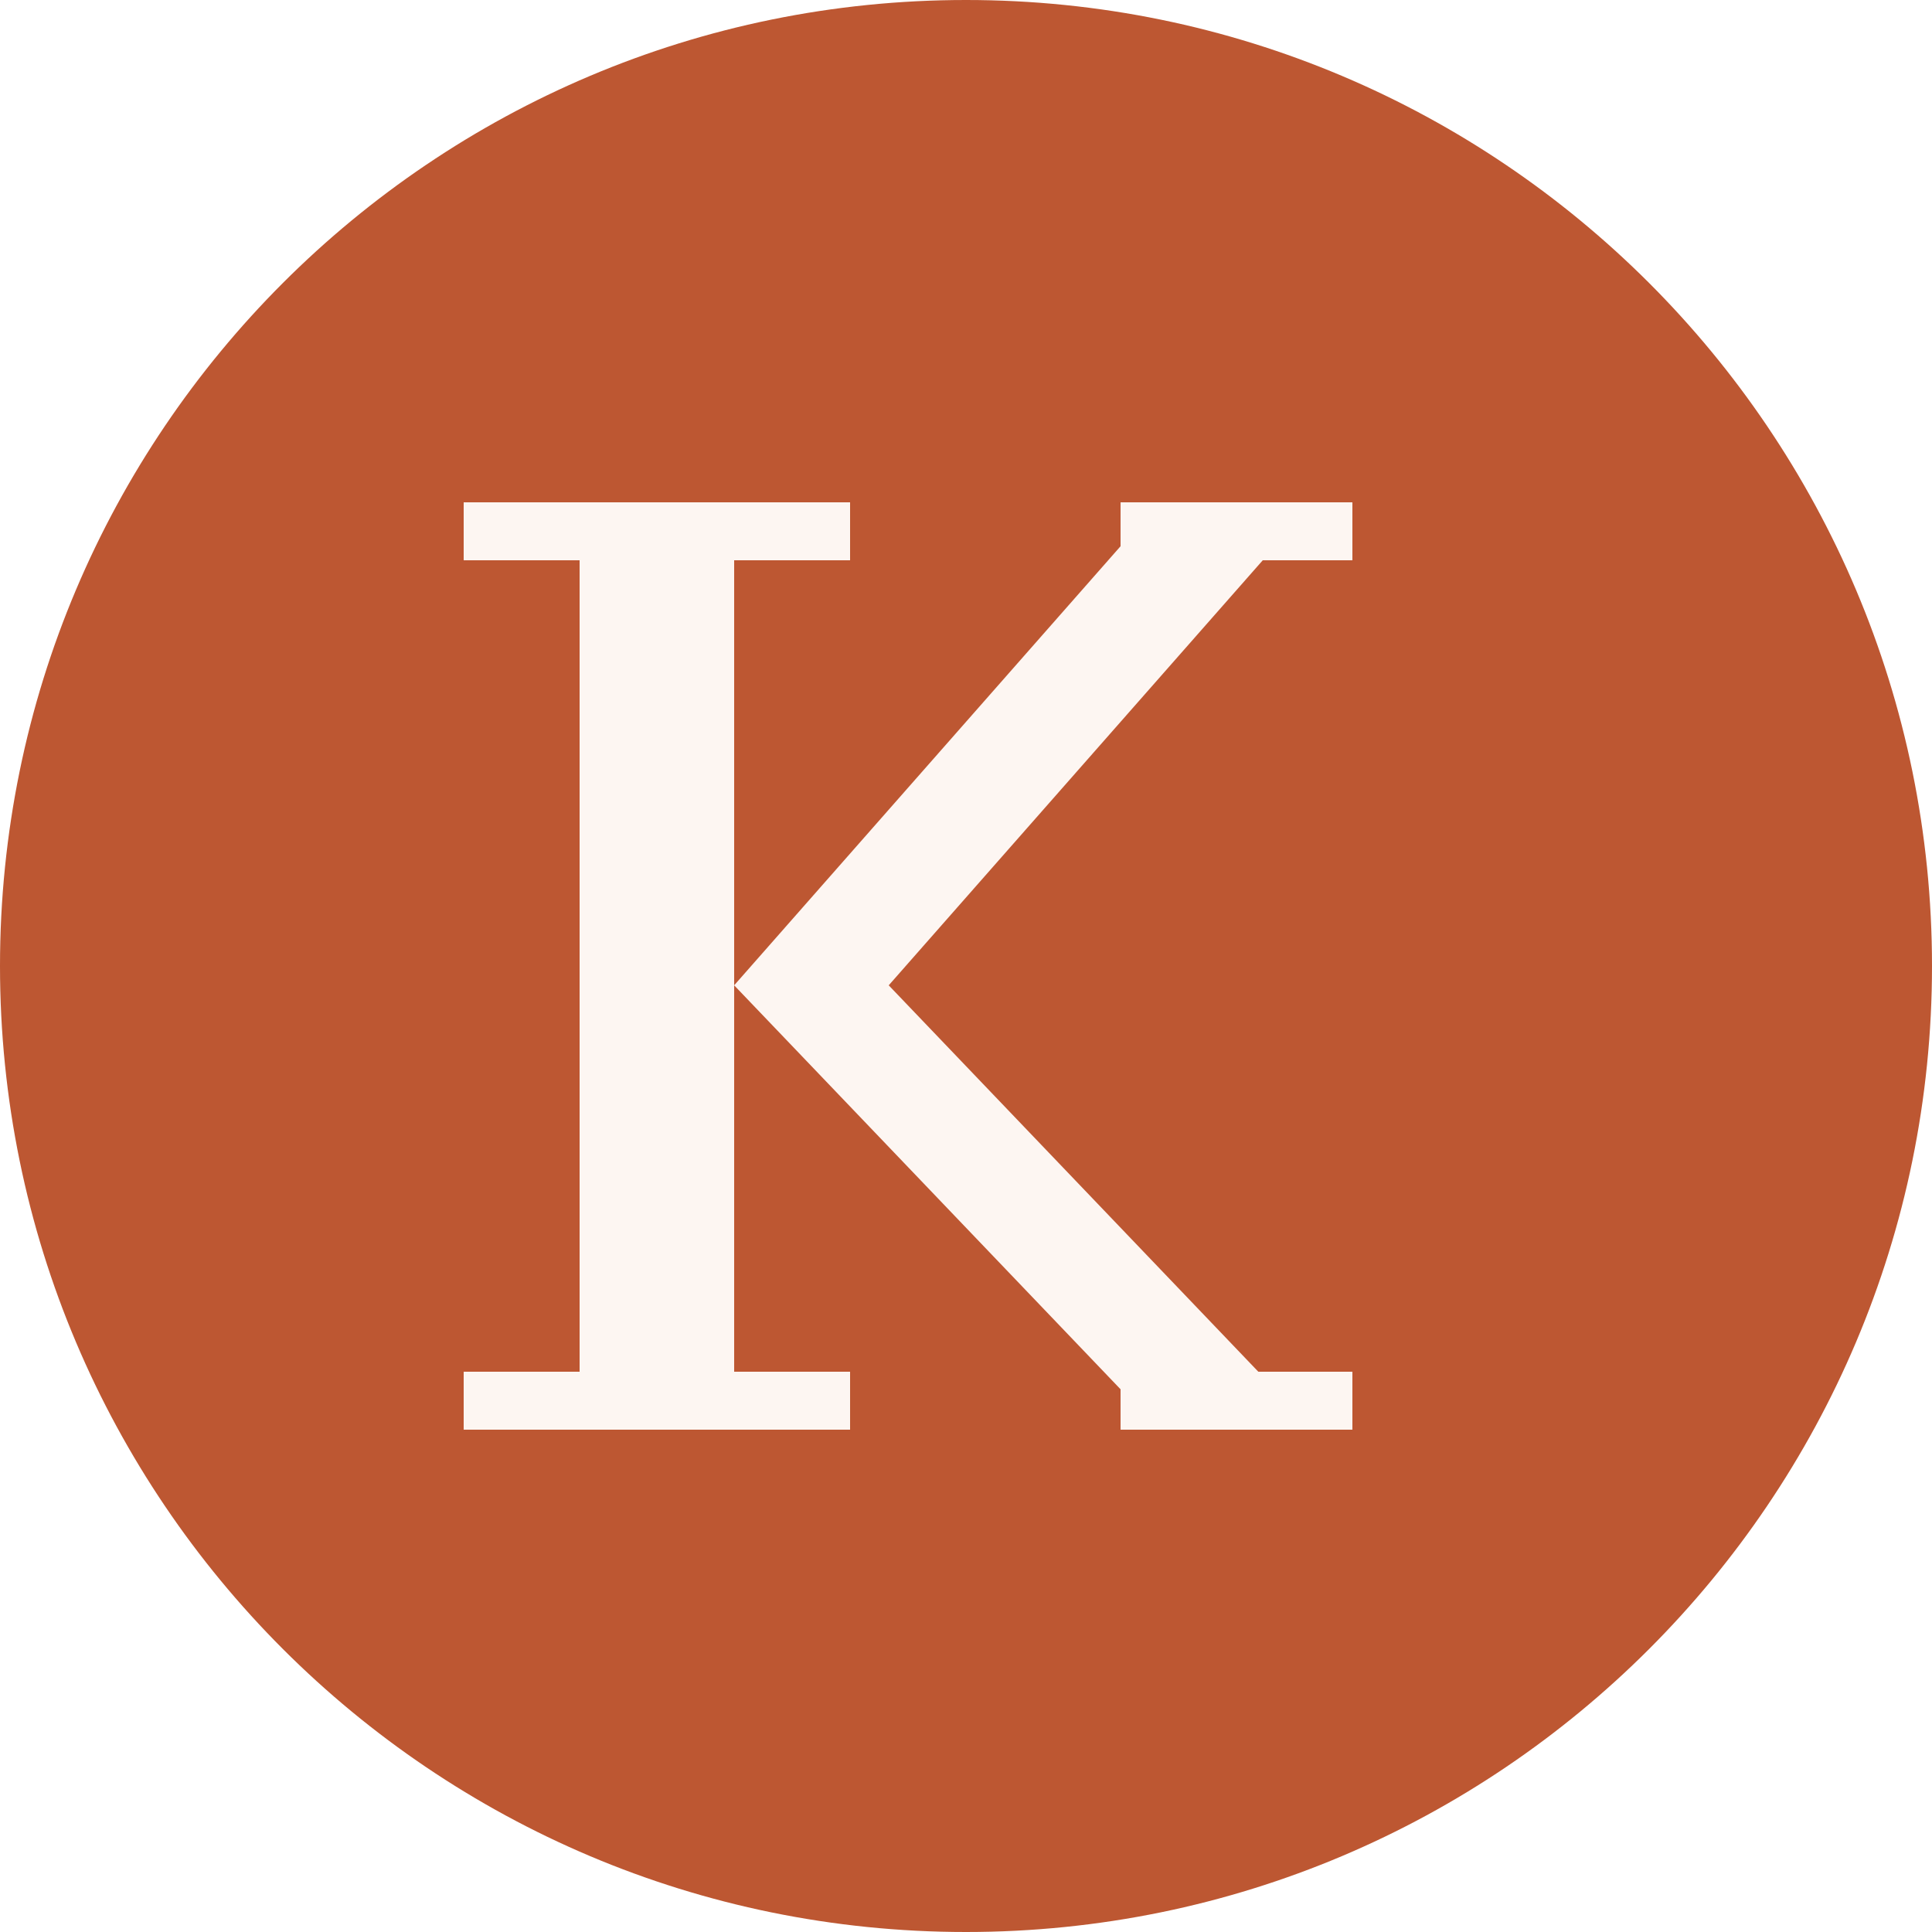
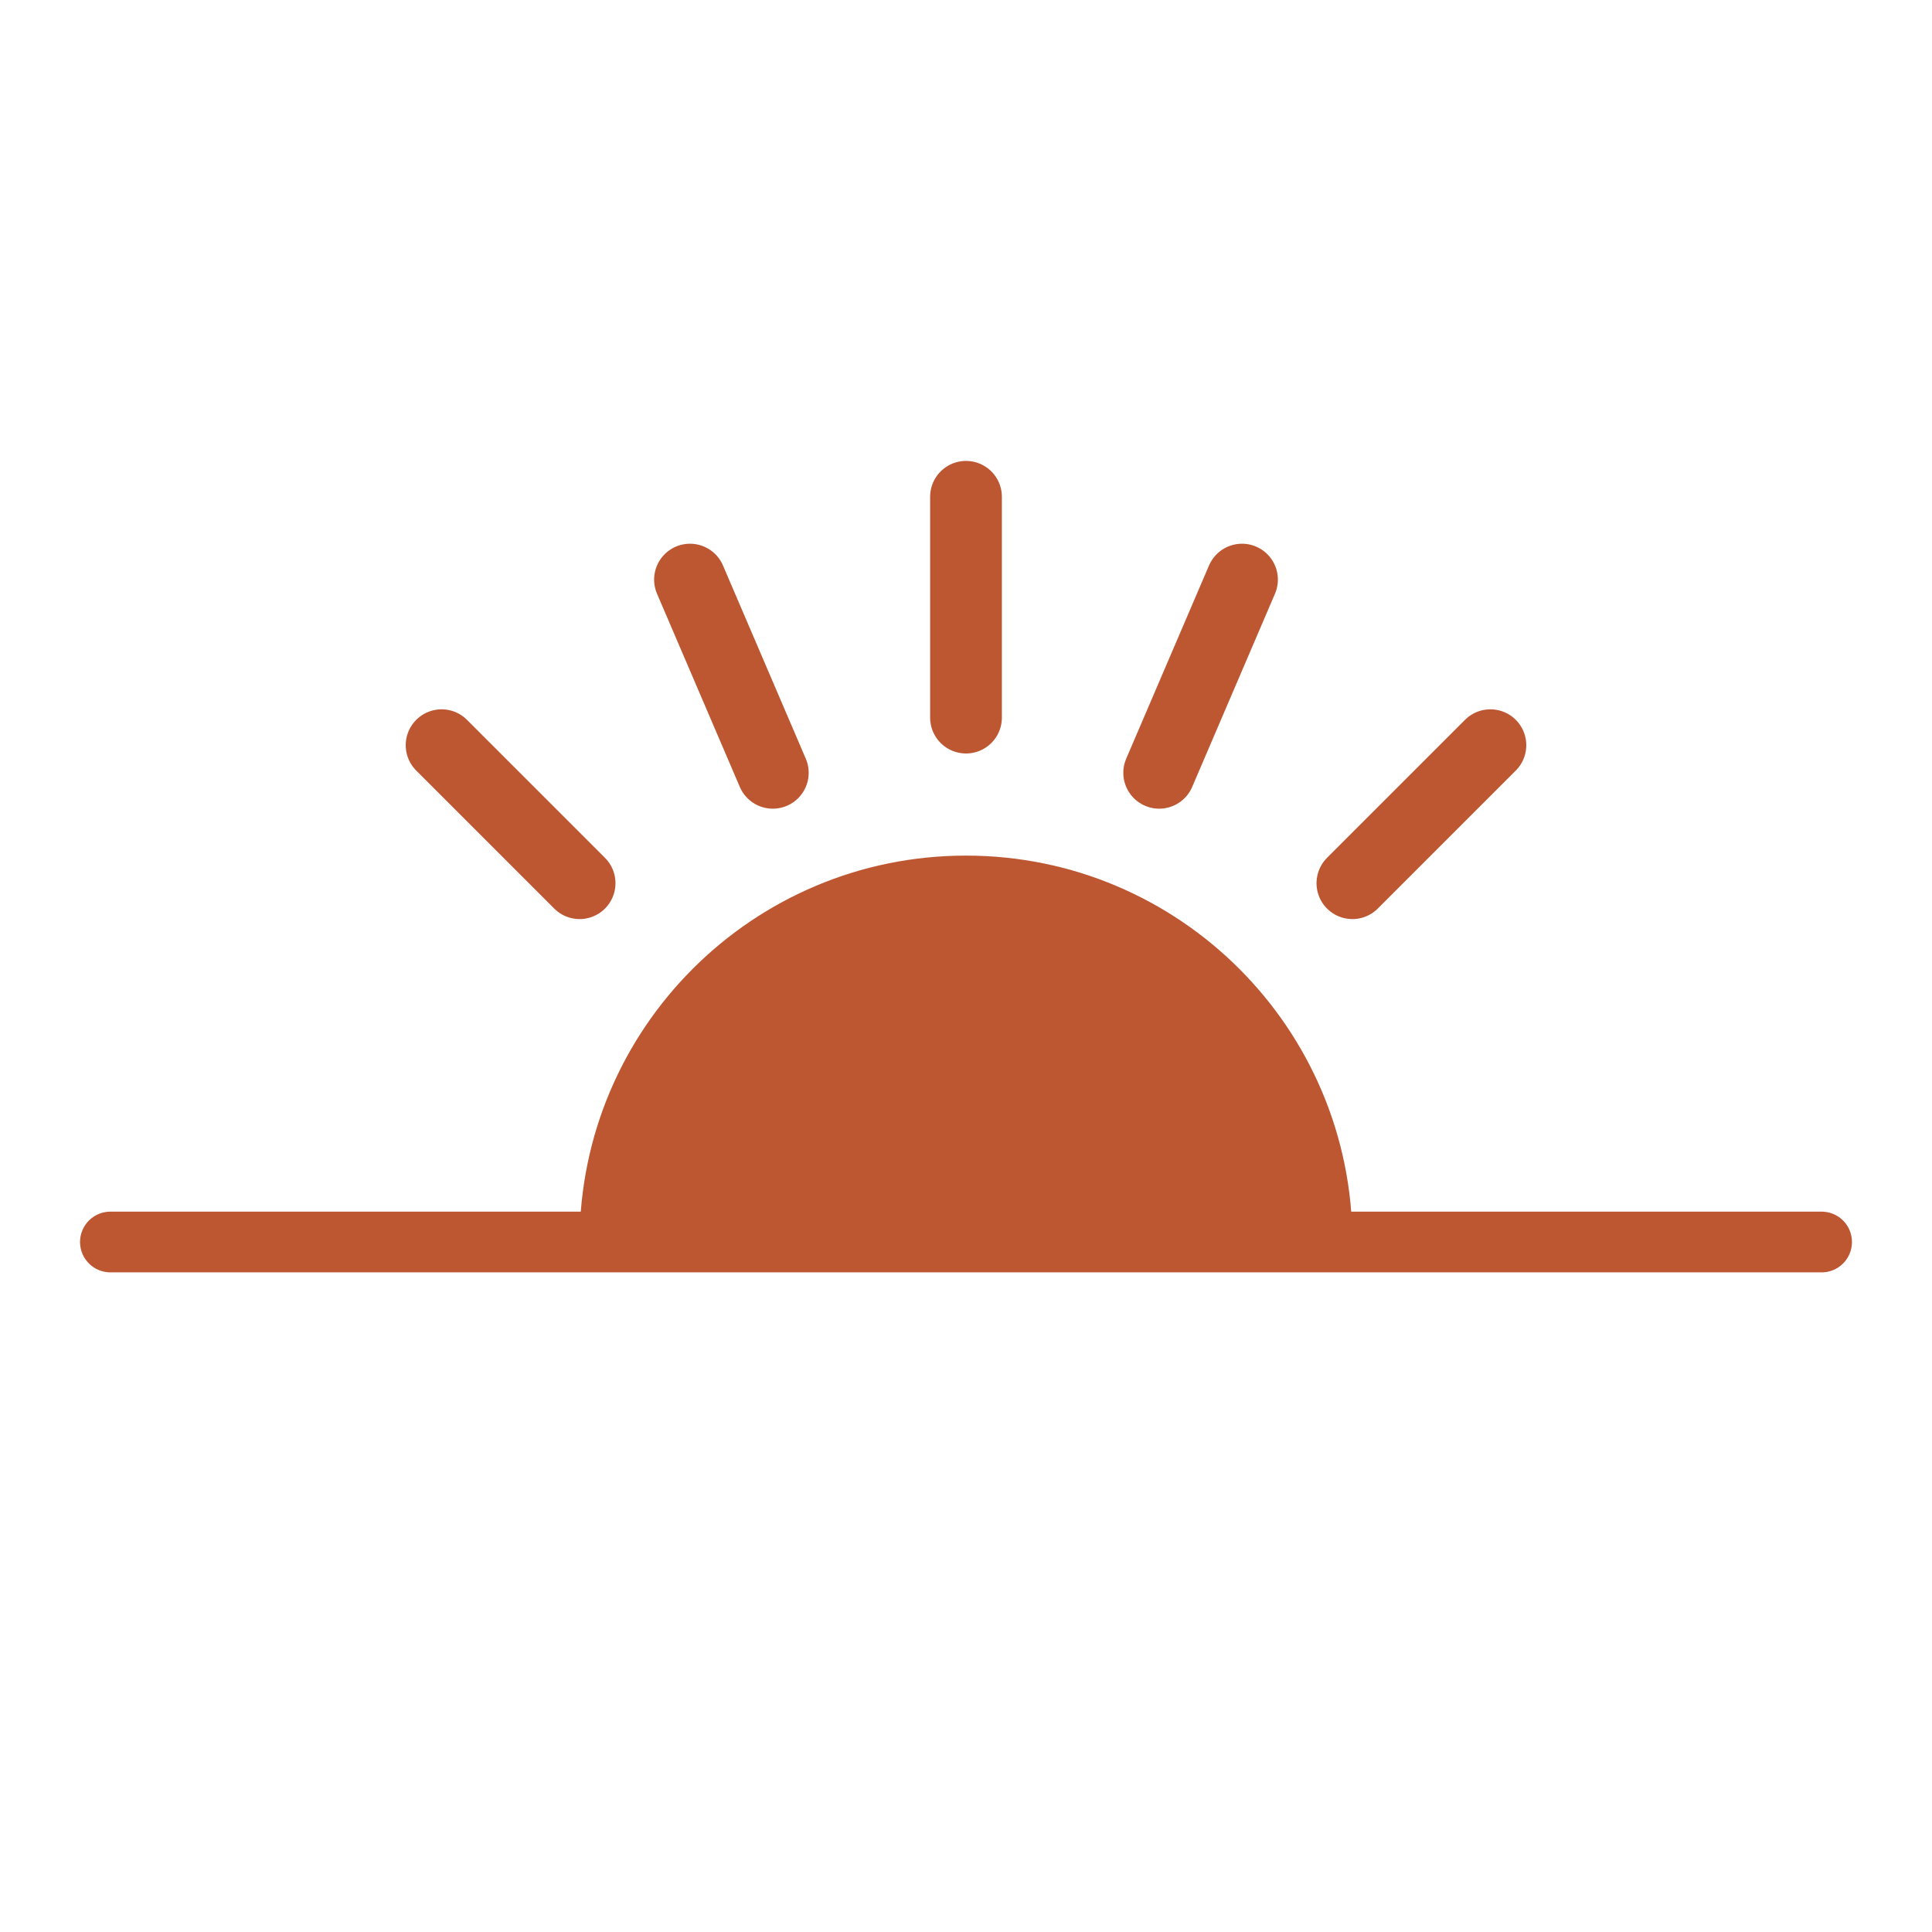
- <svg xmlns="http://www.w3.org/2000/svg" viewBox="0 0 100 100">
-   <circle cx="50" cy="50" r="50" fill="#bd5732" />
-   <g fill="#fdf6f2">
-     <rect x="30" y="26" width="8" height="48" />
-     <rect x="24" y="26" width="20" height="3" />
-     <rect x="24" y="71" width="20" height="3" />
-     <path d="M38 51 L60 26 L68 26 L46 51 Z" />
-     <path d="M46 51 L68 74 L60 74 L38 51 Z" />
-     <rect x="58" y="26" width="12" height="3" />
-     <rect x="58" y="71" width="12" height="3" />
+ <svg xmlns="http://www.w3.org/2000/svg" viewBox="0 0 70 70">
+   <g transform="translate(0, 15)">
+     <g stroke="#bd5732" stroke-width="2.6" stroke-linecap="round">
+       <line x1="35" y1="3" x2="35" y2="11" />
+       <line x1="25" y1="6" x2="28" y2="13" />
+       <line x1="45" y1="6" x2="42" y2="13" />
+       <line x1="16" y1="12" x2="21" y2="17" />
+       <line x1="54" y1="12" x2="49" y2="17" />
+     </g>
+     <path d="M21 30 A14 14 0 0 1 49 30 Z" fill="#bd5732" />
+     <line x1="4" y1="30" x2="66" y2="30" stroke="#bd5732" stroke-width="2.2" stroke-linecap="round" />
  </g>
</svg>
